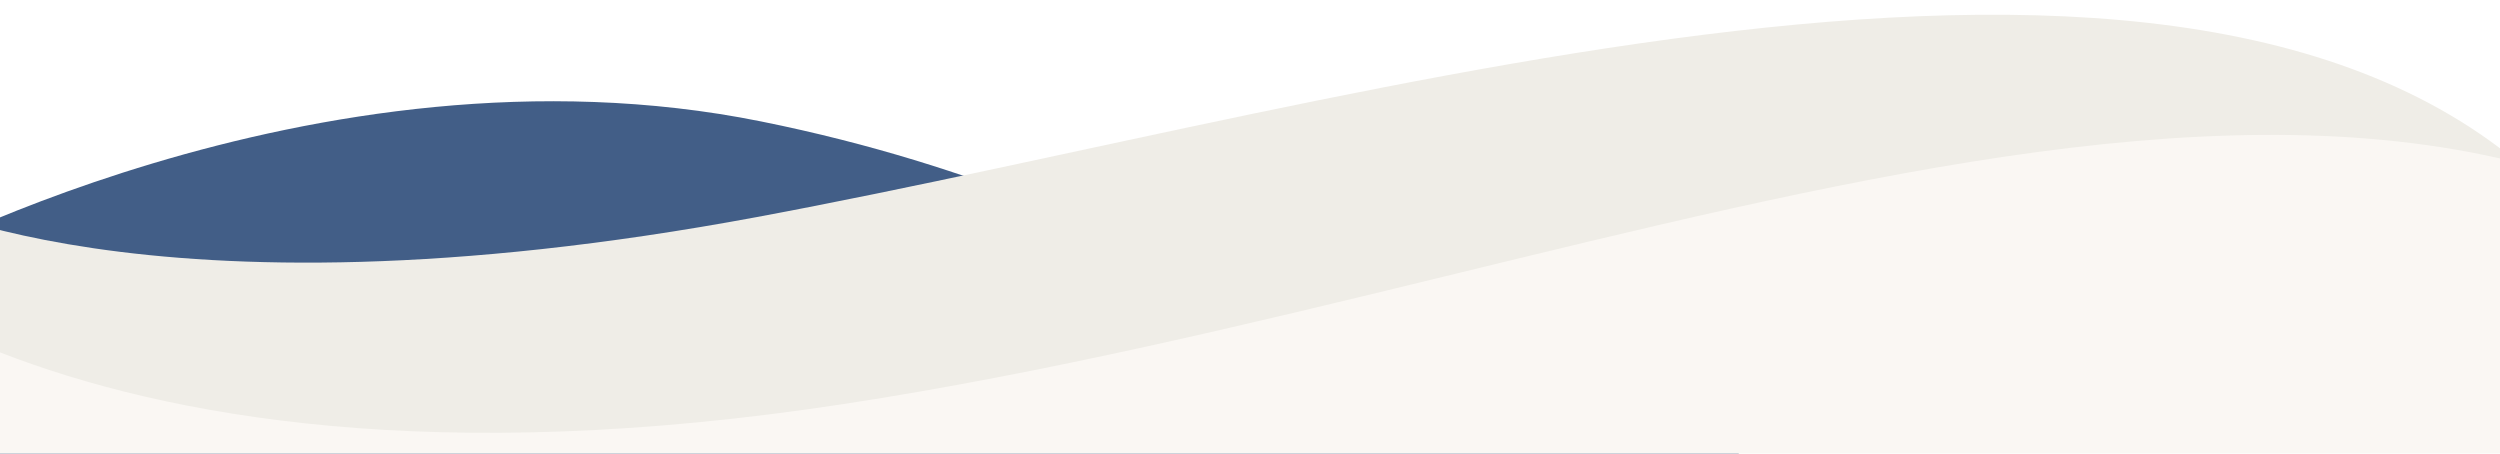
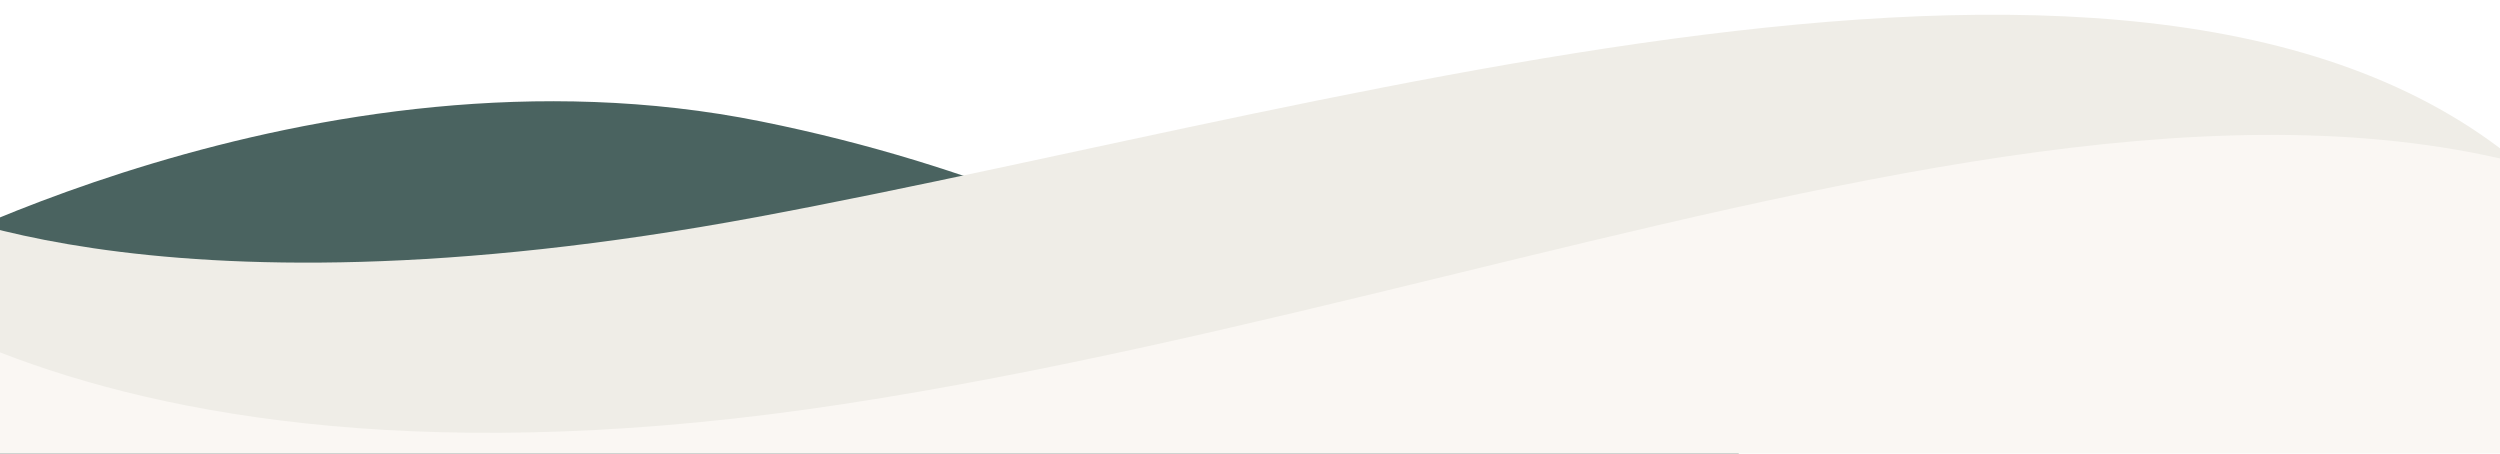
<svg xmlns="http://www.w3.org/2000/svg" xmlns:xlink="http://www.w3.org/1999/xlink" version="1.1" id="Capa_1" x="0px" y="0px" viewBox="0 0 8192 1486.2" style="enable-background:new 0 0 8192 1486.2;" xml:space="preserve">
  <style type="text/css">
	.st0{clip-path:url(#SVGID_2_);}
- 	.st1{fill:#425e87;}
+ 	.st1{fill:#4A6360;}
	.st2{fill:#EFEDE7;}
	.st3{fill:#FAF7F3;}
</style>
  <g>
    <defs>
      <rect id="SVGID_1_" width="8192" height="1486.2" />
    </defs>
    <clipPath id="SVGID_2_">
      <use xlink:href="#SVGID_1_" style="overflow:visible;" />
    </clipPath>
    <g class="st0">
      <path class="st1" d="M5697.5,1507.6v-353.1c-1359.7,224.6-1738.1-461.1-3204.2-756.7s-2885,496.6-2885,496.6l32.5,613.2H5697.5z" />
      <path class="st2" d="M8420.8,1429.3V695.5C7289.3-561.8,4507.7,334,2480.4,711.2s-2828.8-78.6-2828.8-78.6l-38,796.7H8420.8z" />
      <path class="st3" d="M9480.3,1507.6c-3.7-129-6.6-214.9-6.6-214.9c-1461.5-1713-4038.8-377.2-6710.4,31.4S-757,679.7-757,679.7    l-58.7,827.8H9480.3z" />
    </g>
  </g>
</svg>
